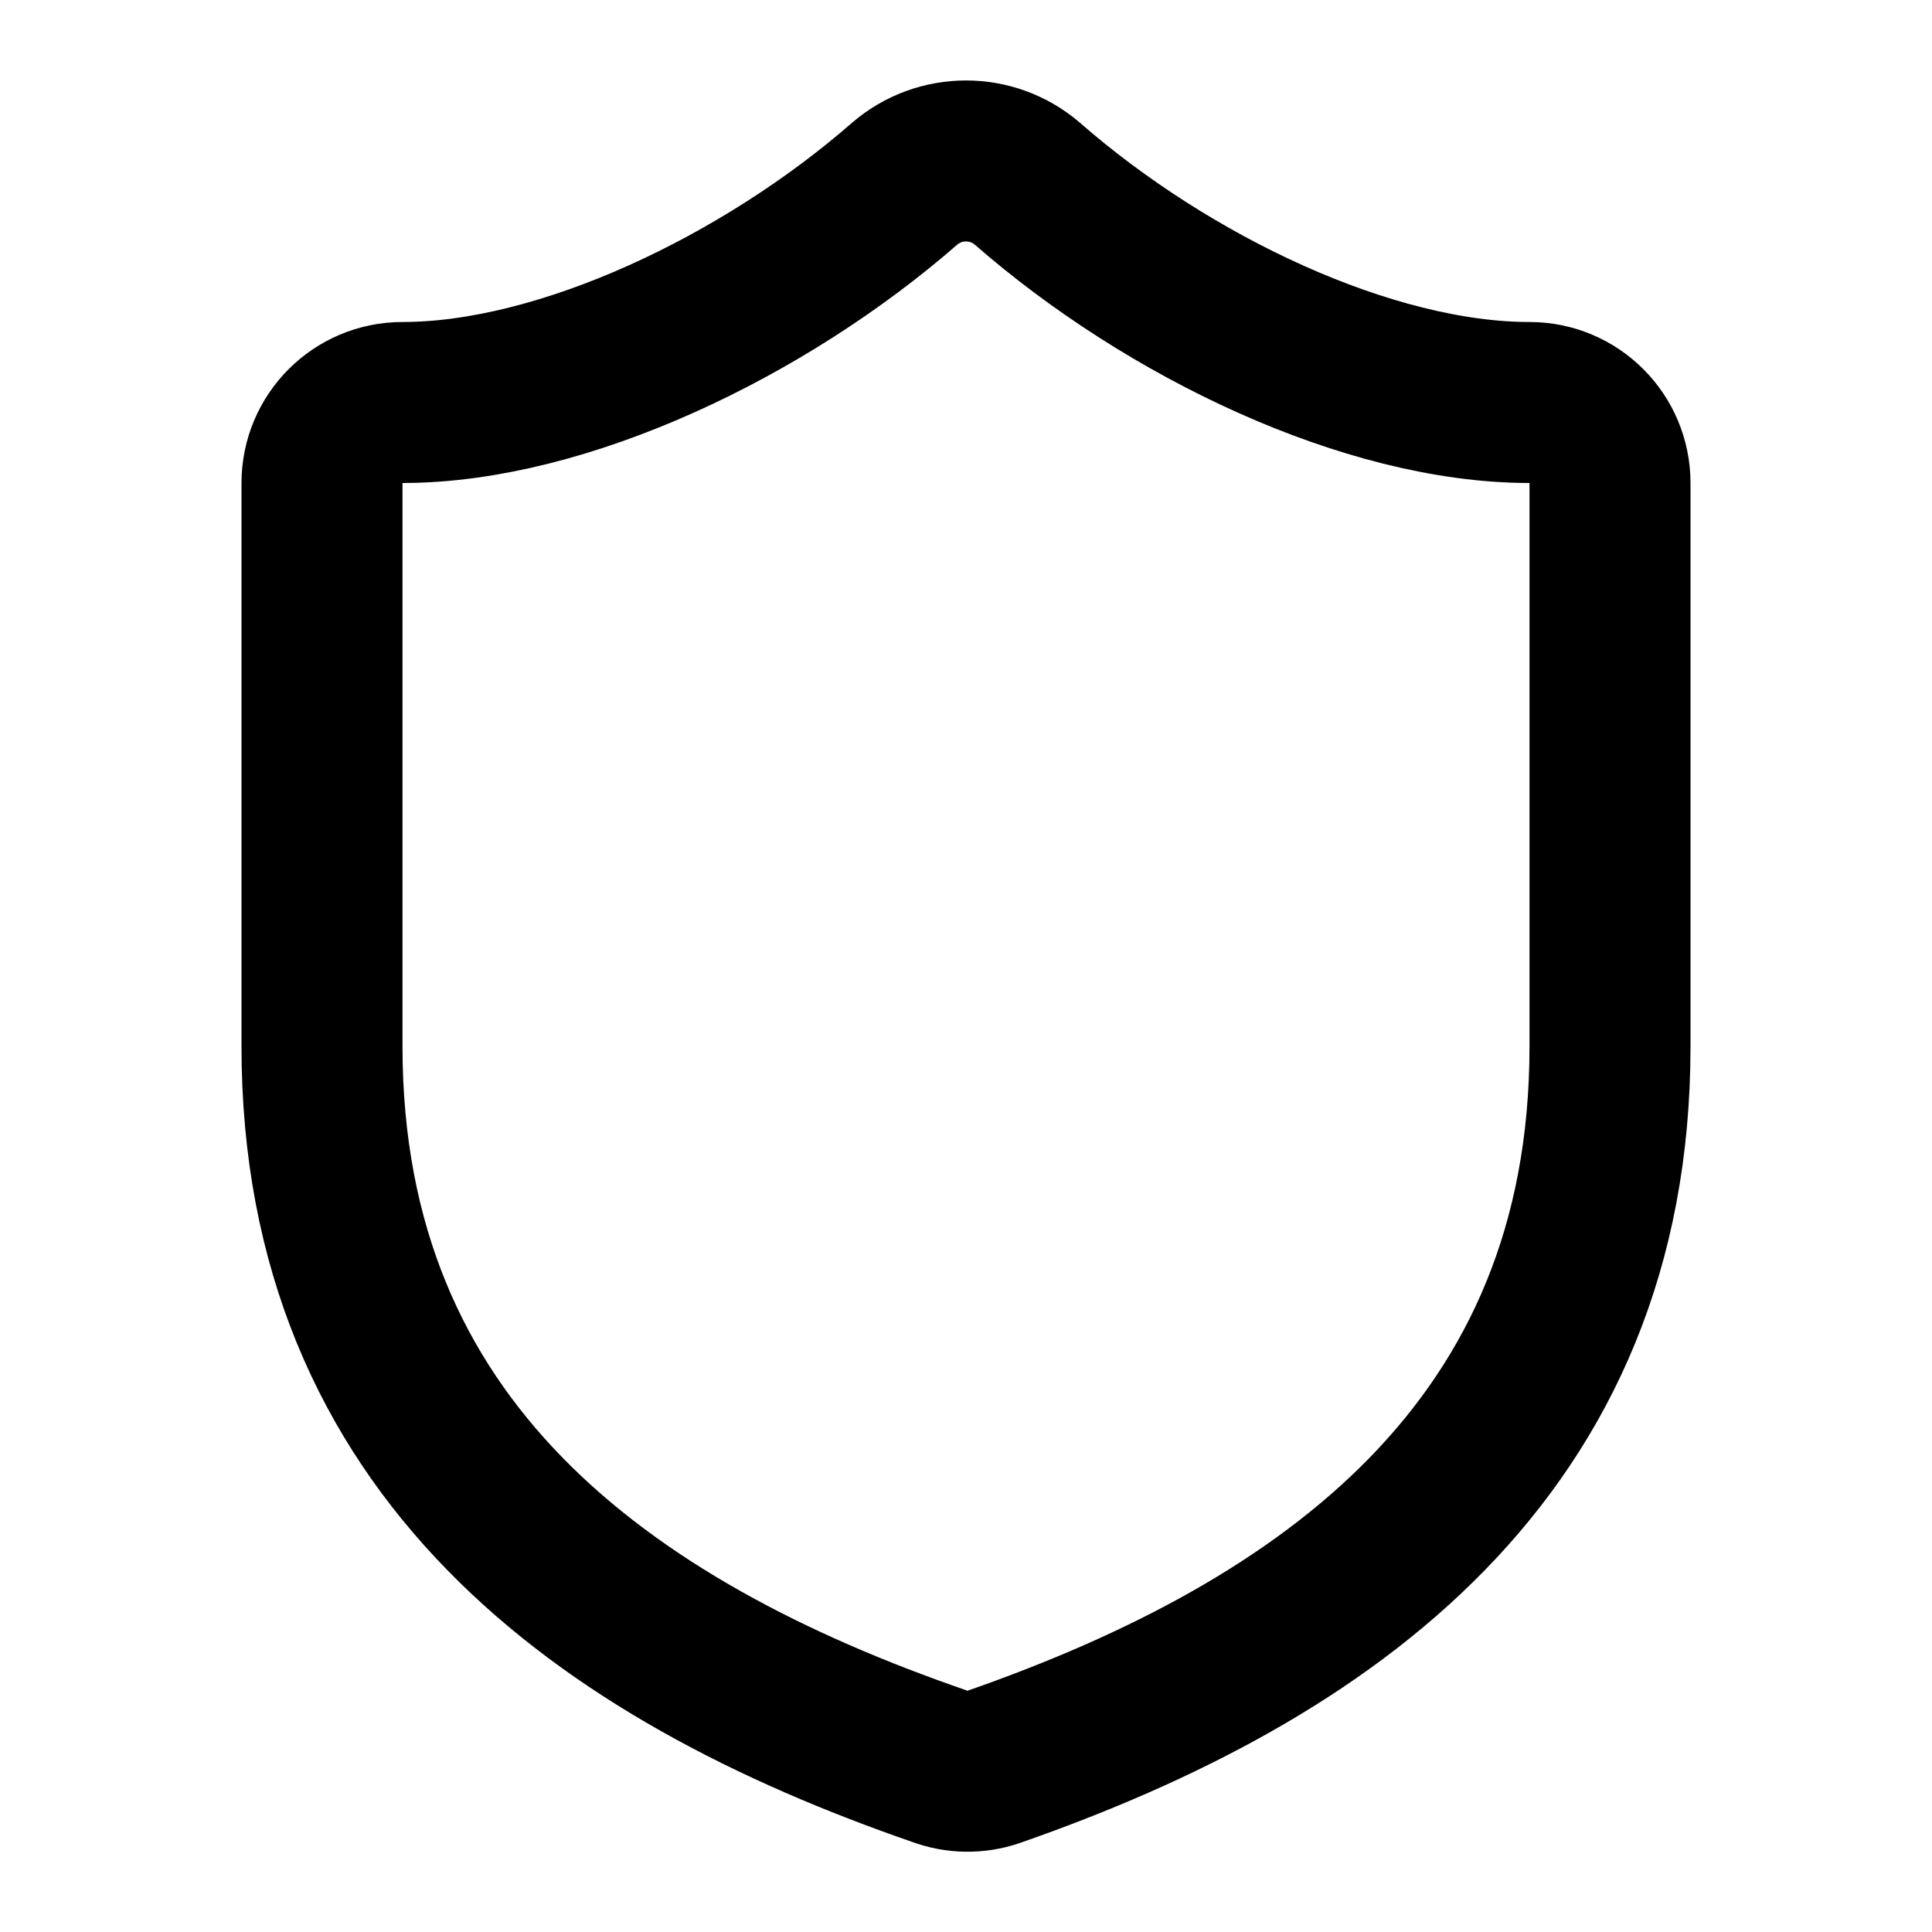
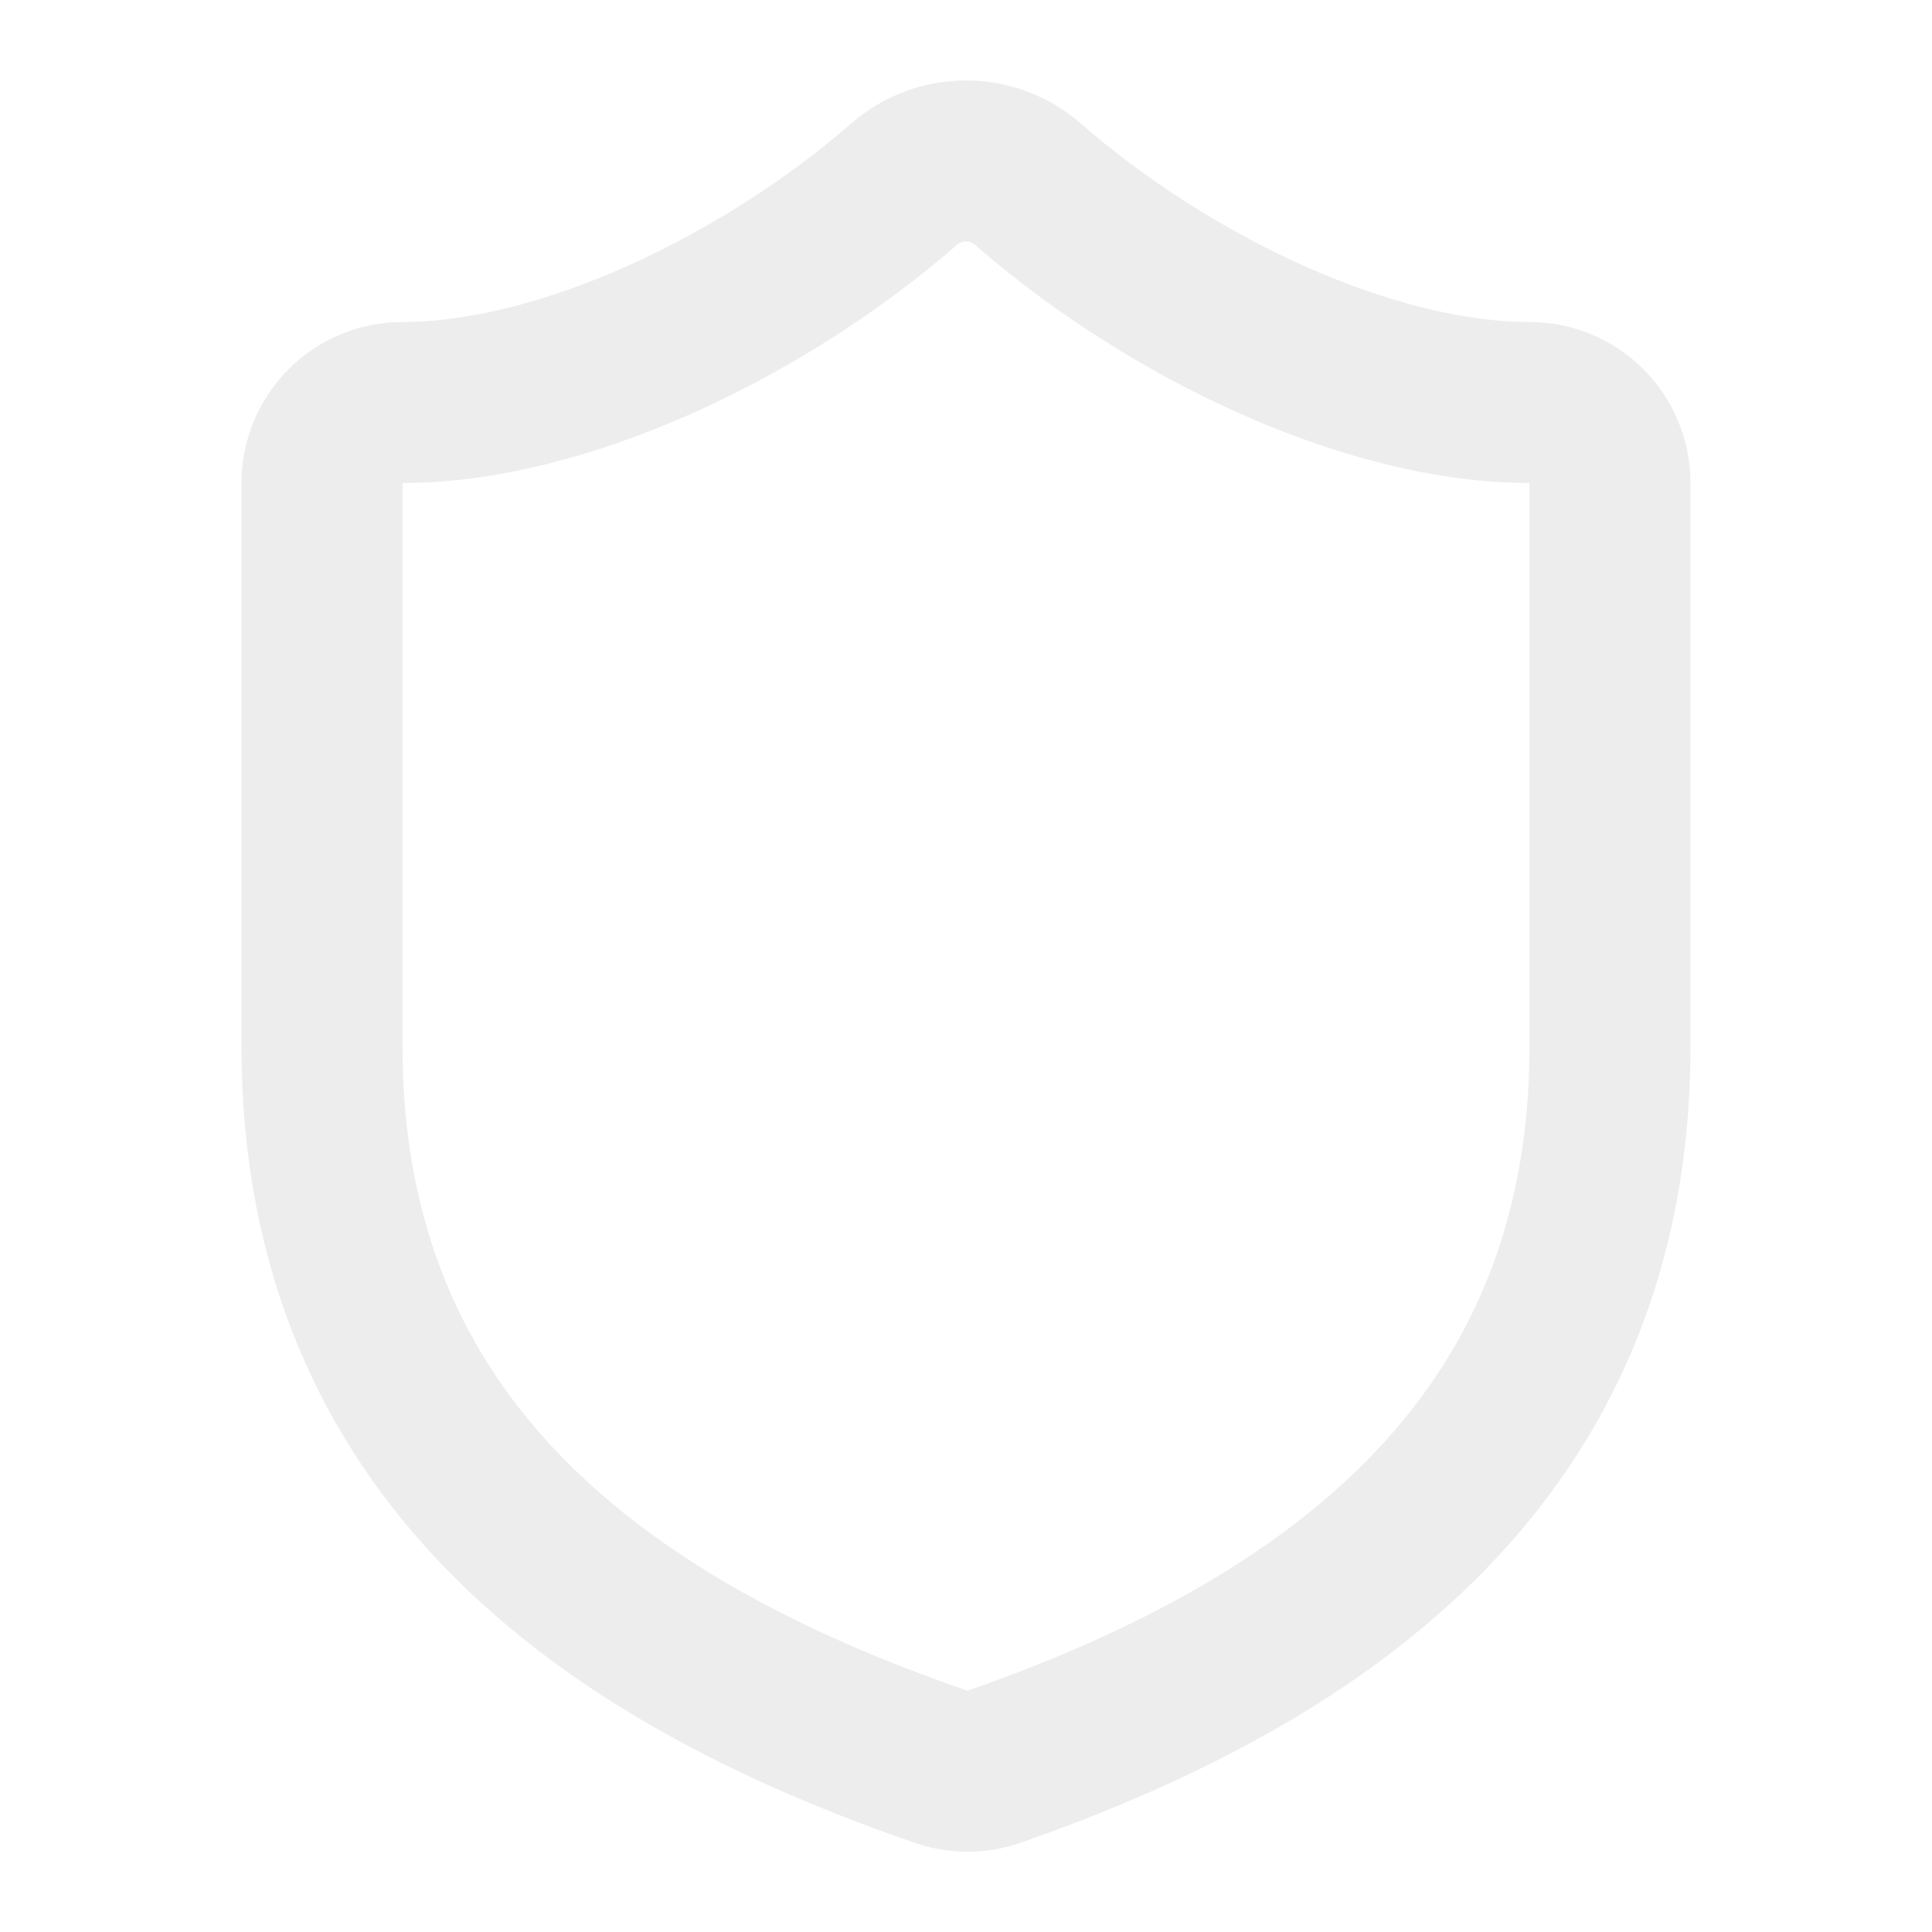
- <svg xmlns="http://www.w3.org/2000/svg" class="lucide lucide-shield" width="24" height="24" viewBox="0 0 24 24" fill="none" stroke="currentColor" stroke-width="2" stroke-linecap="round" stroke-linejoin="round">
+ <svg xmlns="http://www.w3.org/2000/svg" class="lucide lucide-shield" width="24" height="24" viewBox="0 0 24 24" fill="none" stroke="#EDEDED" stroke-width="2" stroke-linecap="round" stroke-linejoin="round">
  <path d="M20 13c0 5-3.5 7.5-7.66 8.95a1 1 0 0 1-.67-.01C7.5 20.5 4 18 4 13V6a1 1 0 0 1 1-1c2 0 4.5-1.2 6.24-2.72a1.17 1.17 0 0 1 1.52 0C14.51 3.81 17 5 19 5a1 1 0 0 1 1 1z" />
</svg>
